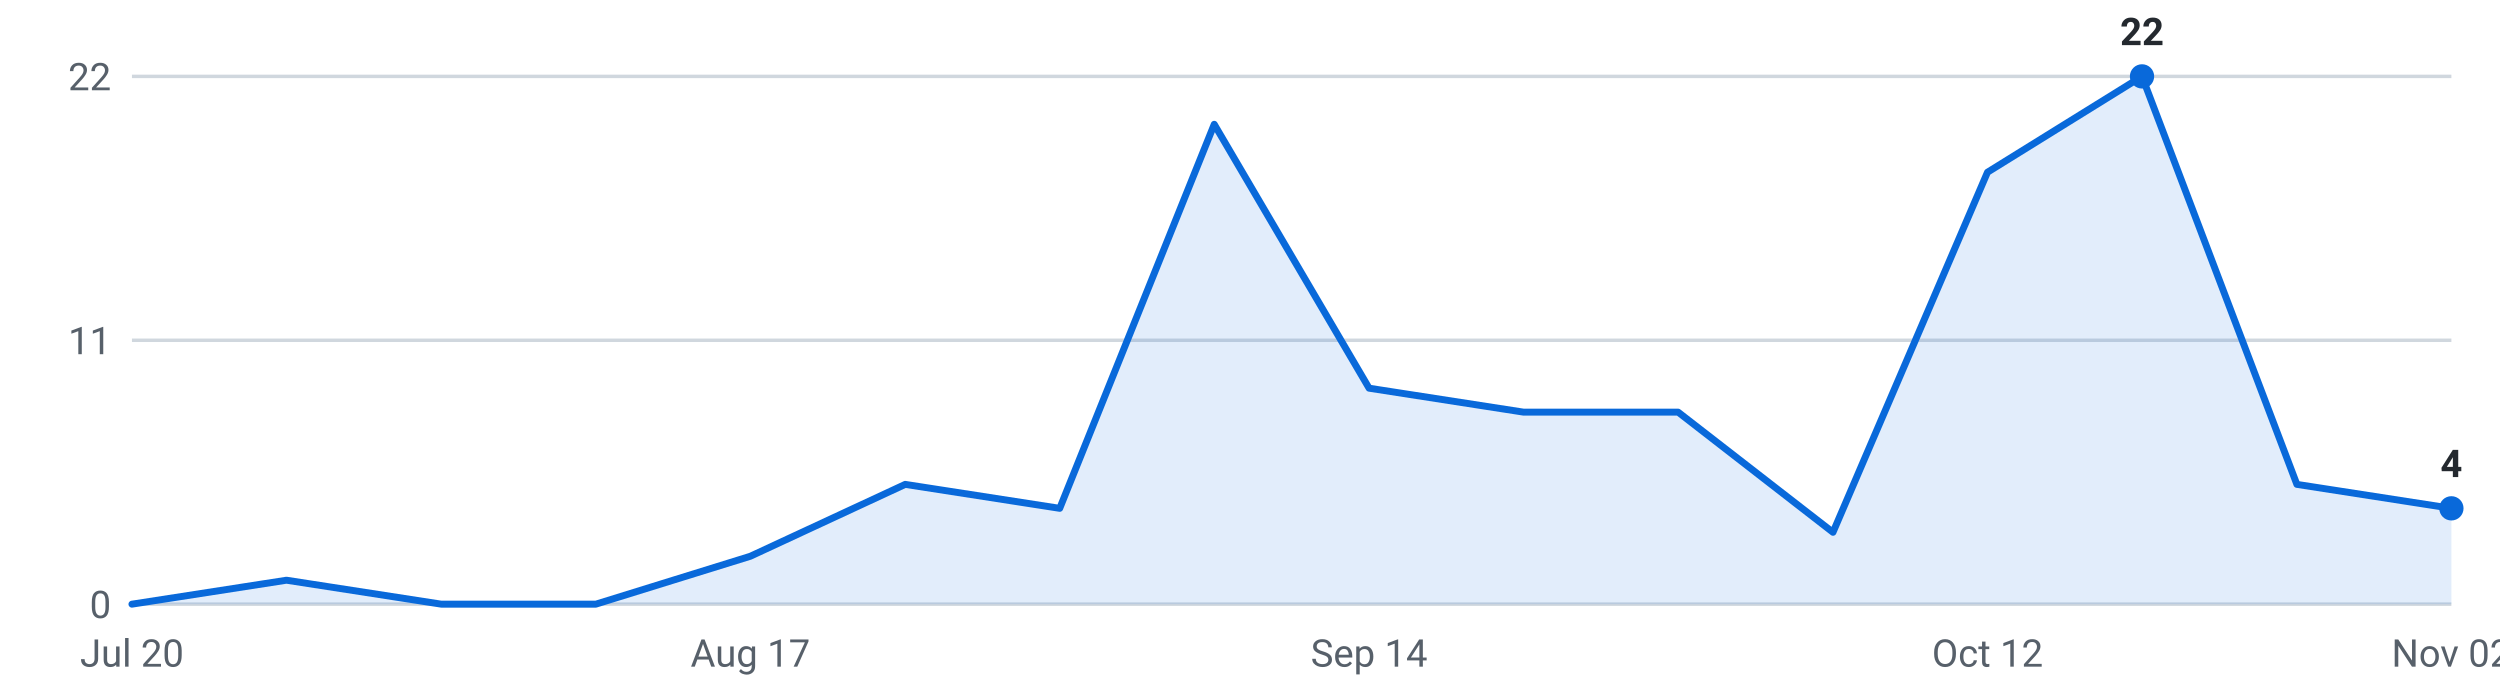
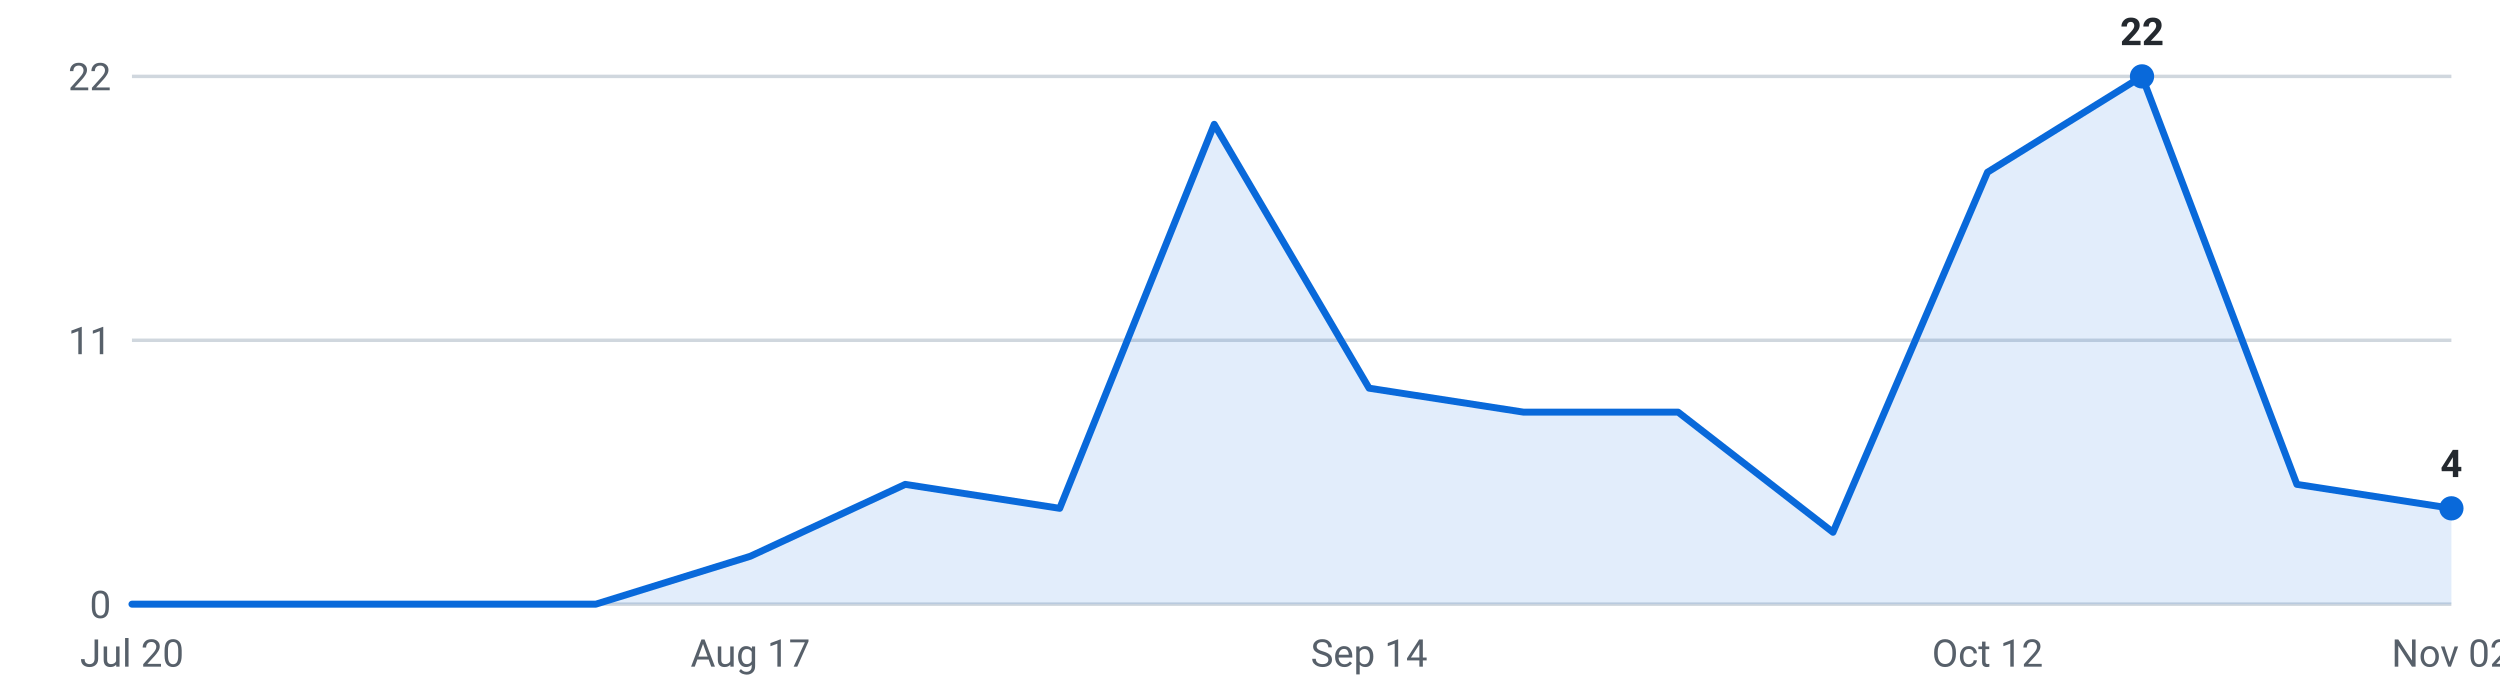
<svg xmlns="http://www.w3.org/2000/svg" viewBox="0 0 720 200" width="720" height="200" role="img" aria-label="Internships posted per week, last 16 weeks">
  <g font-family="-apple-system,Segoe UI,Roboto,sans-serif" font-size="11">
    <line x1="38" y1="174.0" x2="706" y2="174.0" stroke="#d0d7de" stroke-width="1" />
    <text x="32" y="178.0" text-anchor="end" fill="#57606a">0</text>
    <line x1="38" y1="98.0" x2="706" y2="98.0" stroke="#d0d7de" stroke-width="1" />
    <text x="32" y="102.0" text-anchor="end" fill="#57606a">11</text>
    <line x1="38" y1="22.0" x2="706" y2="22.0" stroke="#d0d7de" stroke-width="1" />
    <text x="32" y="26.0" text-anchor="end" fill="#57606a">22</text>
-     <path d="M38.0,174 L38.0,174.0 L82.5,167.1 L127.1,174.0 L171.6,174.0 L216.1,160.2 L260.7,139.5 L305.2,146.4 L349.7,35.8 L394.3,111.8 L438.8,118.7 L483.3,118.7 L527.9,153.3 L572.4,49.6 L616.9,22.0 L661.5,139.5 L706.0,146.4 L706.0,174 Z" fill="#0969da" fill-opacity="0.12" />
-     <polyline points="38.0,174.0 82.5,167.1 127.1,174.0 171.6,174.0 216.1,160.2 260.7,139.5 305.2,146.4 349.7,35.8 394.3,111.8 438.8,118.7 483.3,118.7 527.9,153.3 572.4,49.6 616.9,22.0 661.5,139.5 706.0,146.4" fill="none" stroke="#0969da" stroke-width="2" stroke-linejoin="round" stroke-linecap="round" />
+     <path d="M38.0,174 L38.0,174.0 L82.5,174.0 L127.1,174.0 L171.6,174.0 L216.1,160.2 L260.7,139.5 L305.2,146.4 L349.7,35.8 L394.3,111.8 L438.8,118.7 L483.3,118.7 L527.9,153.3 L572.4,49.6 L616.9,22.0 L661.5,139.5 L706.0,146.4 L706.0,174 Z" fill="#0969da" fill-opacity="0.12" />
+     <polyline points="38.0,174.0 82.5,174.0 127.1,174.0 171.6,174.0 216.1,160.2 260.7,139.5 305.2,146.4 349.7,35.8 394.3,111.8 438.8,118.7 483.3,118.7 527.9,153.3 572.4,49.6 616.9,22.0 661.5,139.5 706.0,146.4" fill="none" stroke="#0969da" stroke-width="2" stroke-linejoin="round" stroke-linecap="round" />
    <circle cx="616.9" cy="22.0" r="3.5" fill="#0969da" />
    <text x="616.9" y="13.0" text-anchor="middle" fill="#24292f" font-weight="600">22</text>
    <circle cx="706.0" cy="146.4" r="3.5" fill="#0969da" />
    <text x="706.0" y="137.4" text-anchor="middle" fill="#24292f" font-weight="600">4</text>
    <text x="38.0" y="192" text-anchor="middle" fill="#57606a">Jul 20</text>
    <text x="216.1" y="192" text-anchor="middle" fill="#57606a">Aug 17</text>
    <text x="394.3" y="192" text-anchor="middle" fill="#57606a">Sep 14</text>
    <text x="572.4" y="192" text-anchor="middle" fill="#57606a">Oct 12</text>
    <text x="706.0" y="192" text-anchor="middle" fill="#57606a">Nov 02</text>
  </g>
</svg>
